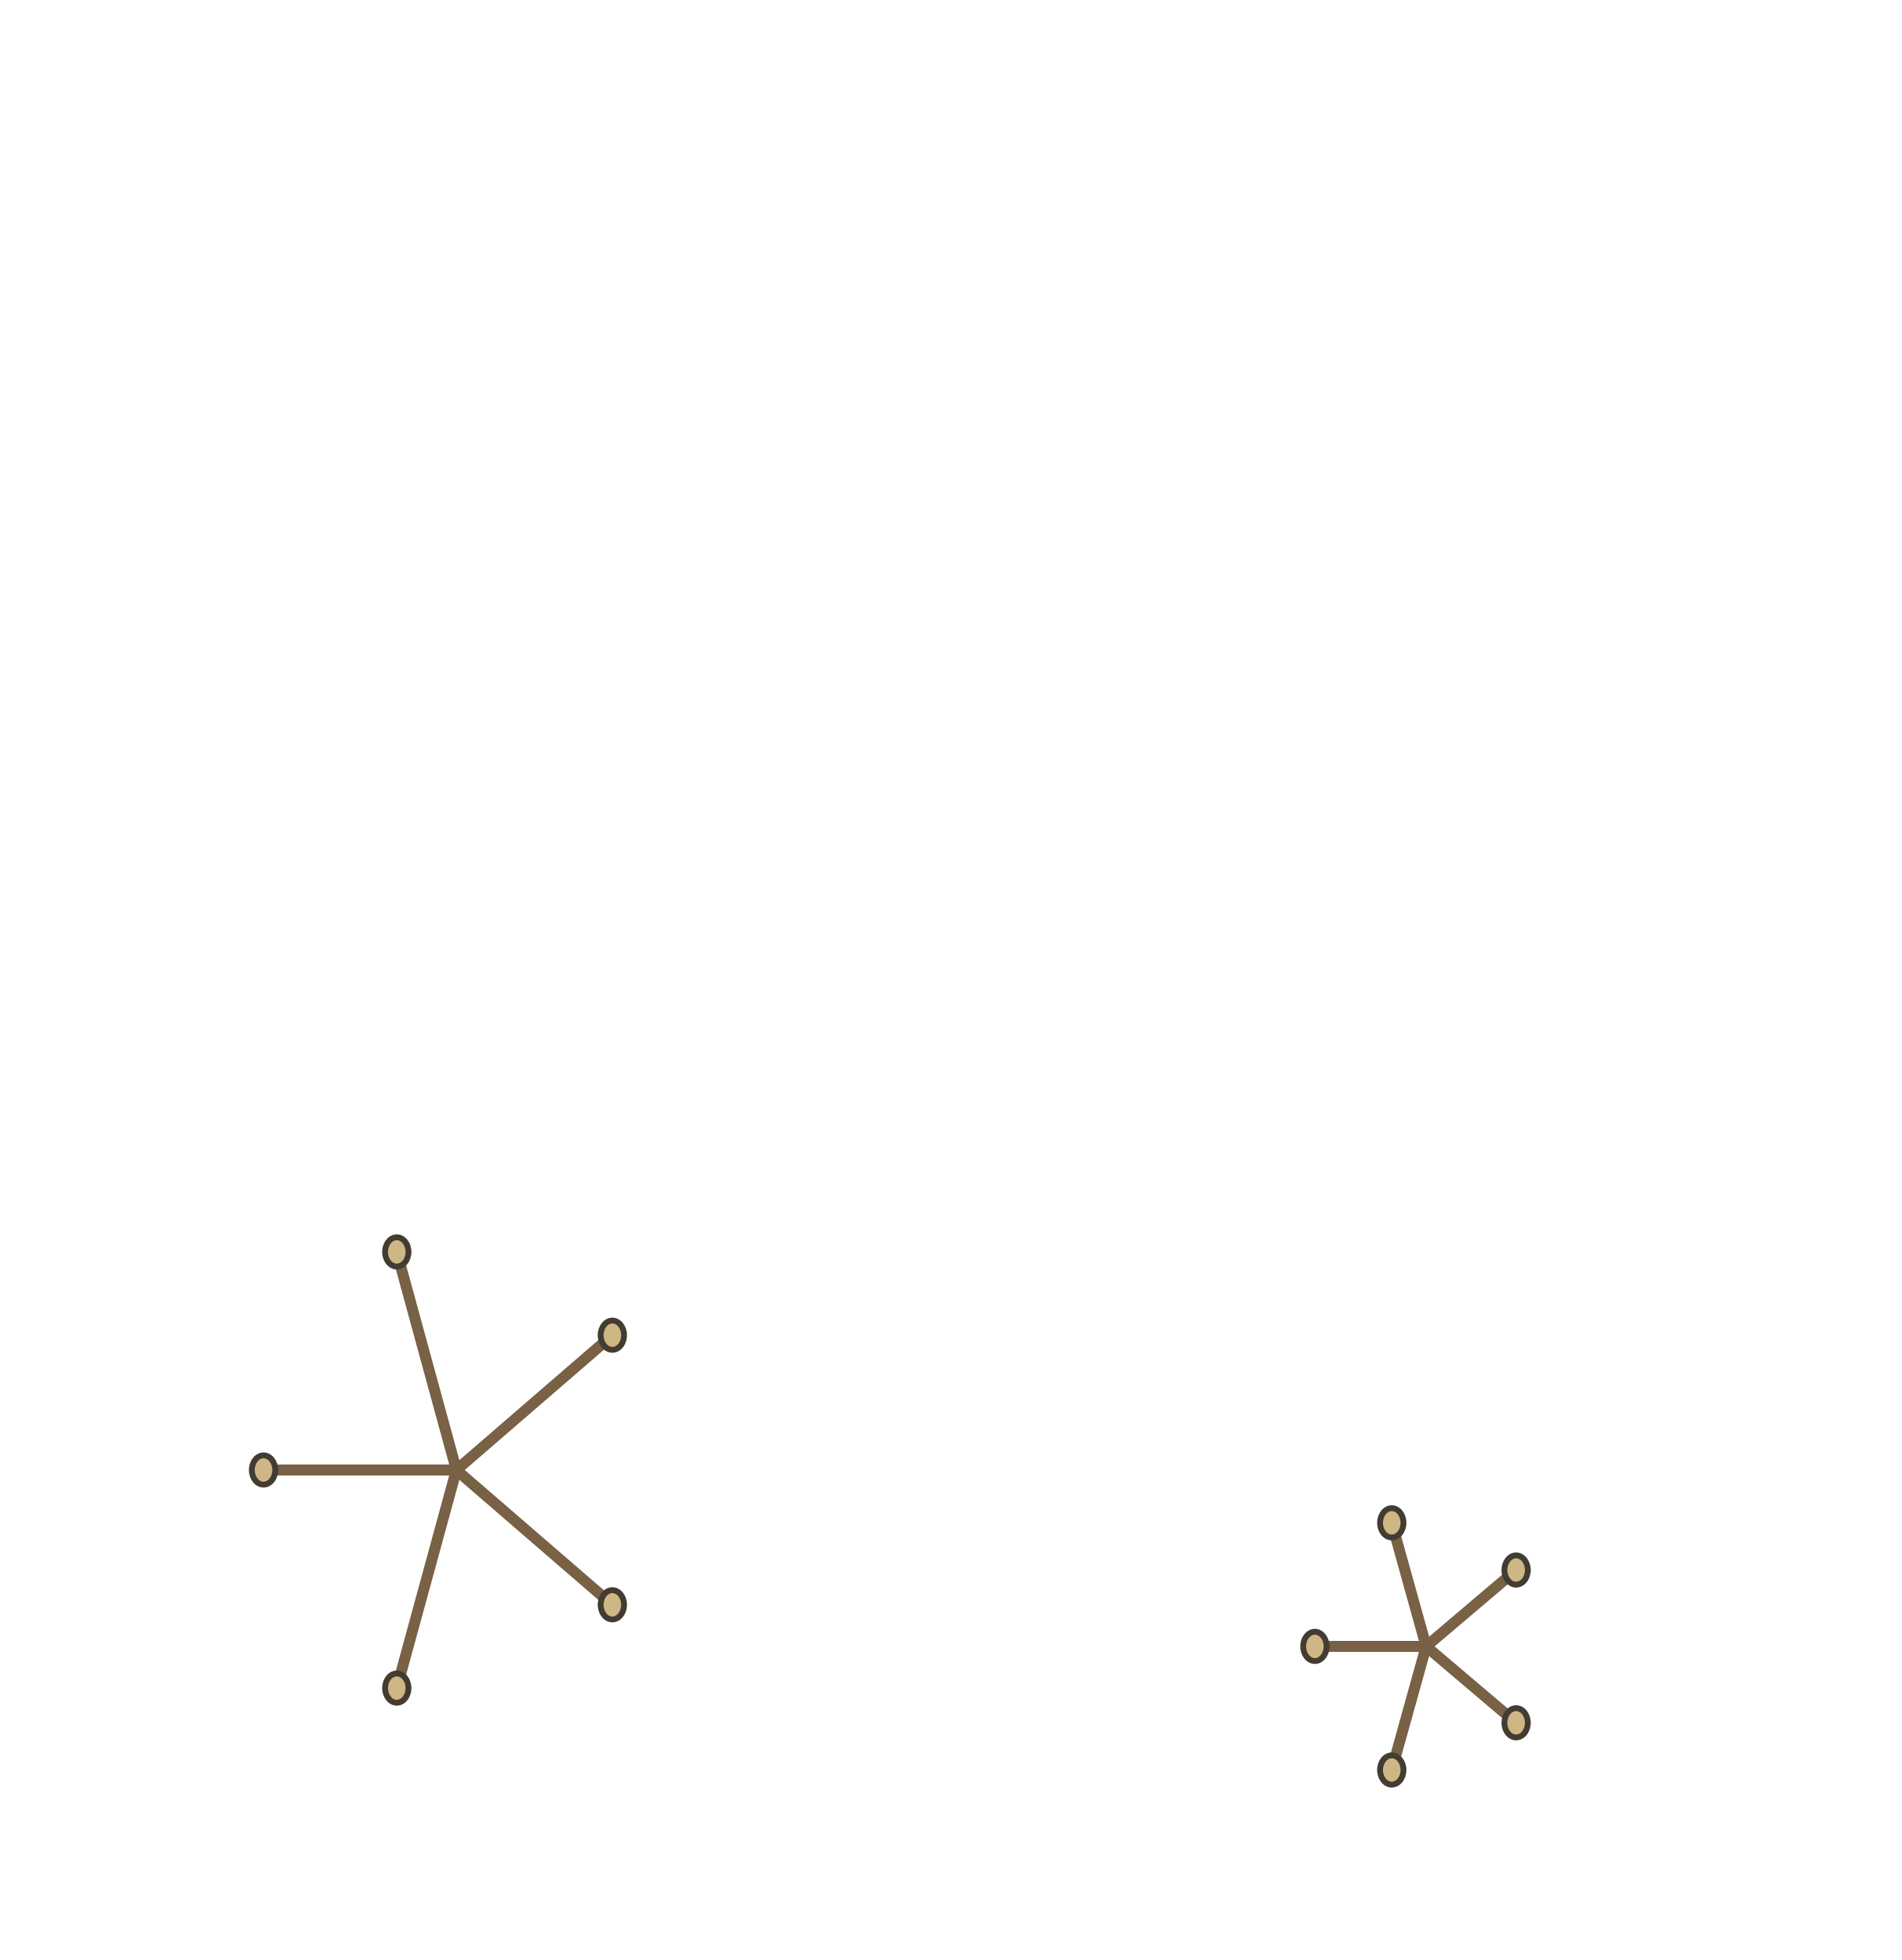
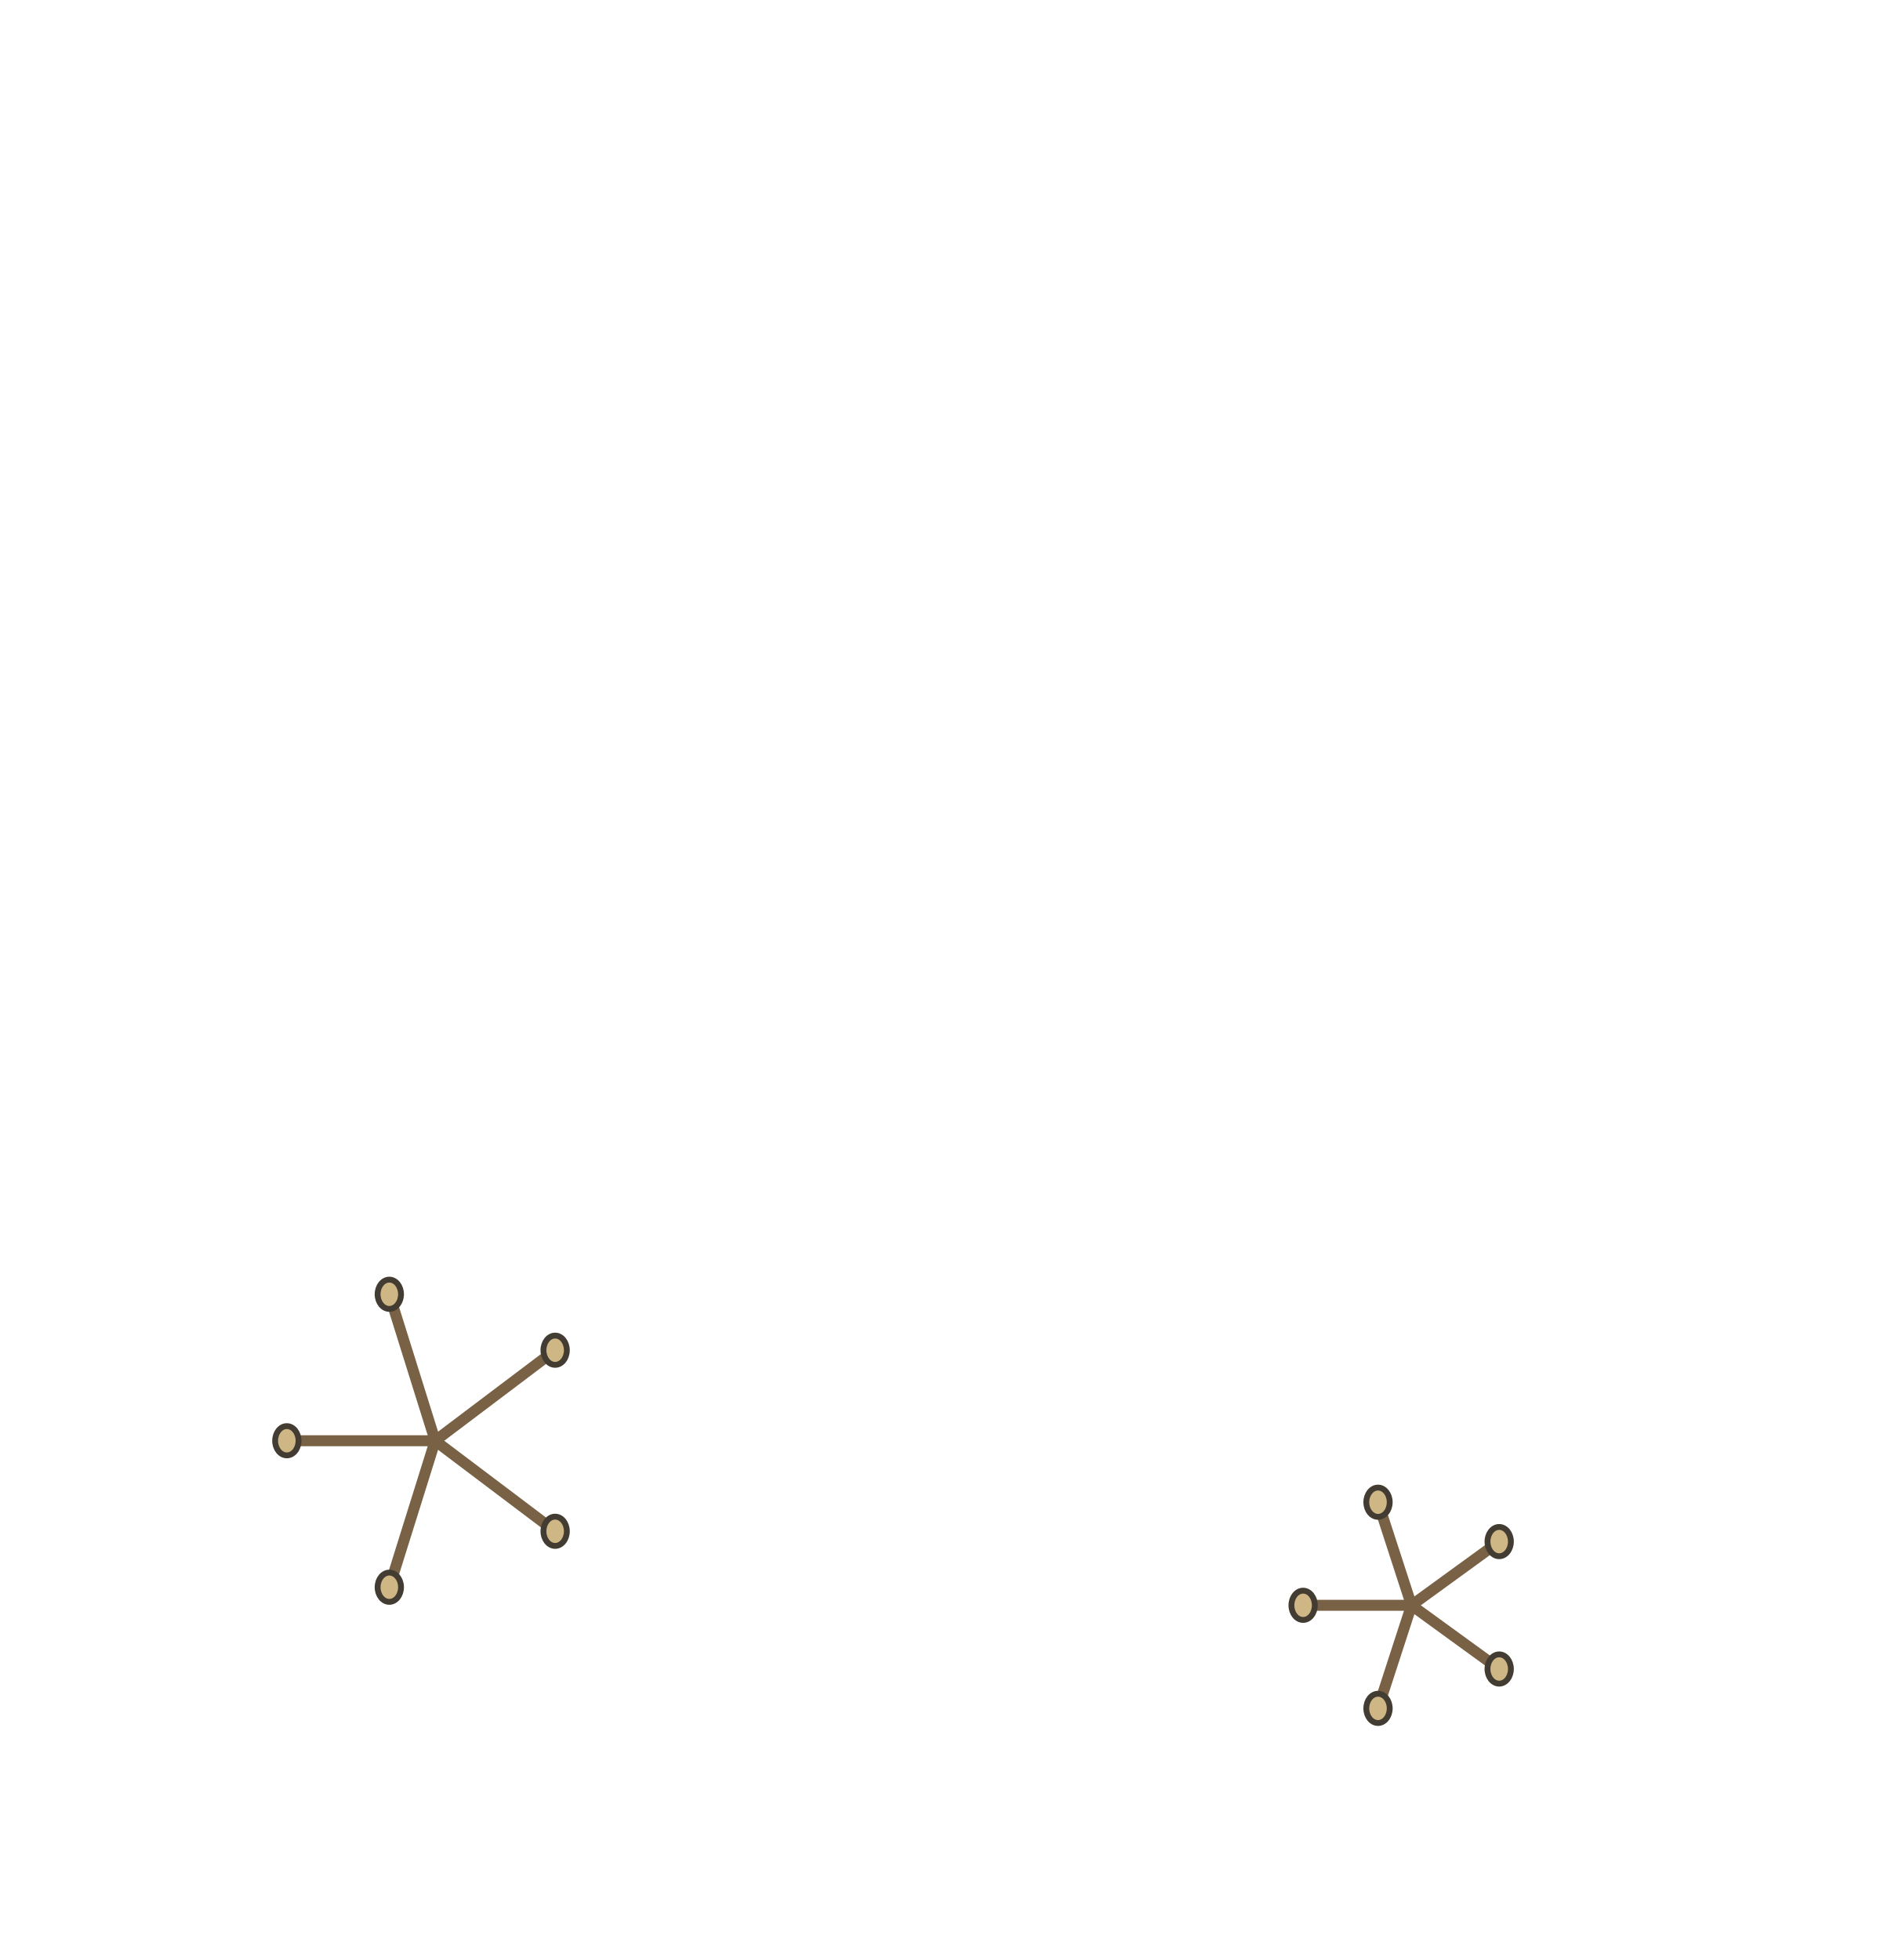
<svg xmlns="http://www.w3.org/2000/svg" width="260" height="268">
-   <path d="M62.400 201.000 L36.036 201.000" stroke="#786144" stroke-width="1.5" />
-   <ellipse cx="36.036" cy="201.000" rx="1.6" ry="2" fill="#cfb685" stroke="#423c32" stroke-width=".8" />
-   <path d="M62.400 201.000 L54.253 171.179" stroke="#786144" stroke-width="1.5" />
-   <ellipse cx="54.253" cy="171.179" rx="1.6" ry="2" fill="#cfb685" stroke="#423c32" stroke-width=".8" />
-   <path d="M62.400 201.000 L83.729 182.569" stroke="#786144" stroke-width="1.5" />
-   <ellipse cx="83.729" cy="182.569" rx="1.6" ry="2" fill="#cfb685" stroke="#423c32" stroke-width=".8" />
-   <path d="M62.400 201.000 L83.729 219.431" stroke="#786144" stroke-width="1.5" />
-   <ellipse cx="83.729" cy="219.431" rx="1.6" ry="2" fill="#cfb685" stroke="#423c32" stroke-width=".8" />
-   <path d="M62.400 201.000 L54.253 230.821" stroke="#786144" stroke-width="1.5" />
-   <ellipse cx="54.253" cy="230.821" rx="1.6" ry="2" fill="#cfb685" stroke="#423c32" stroke-width=".8" />
-   <path d="M195.000 225.120 L179.790 225.120" stroke="#786144" stroke-width="1.5" />
-   <ellipse cx="179.790" cy="225.120" rx="1.6" ry="2" fill="#cfb685" stroke="#423c32" stroke-width=".8" />
-   <path d="M195.000 225.120 L190.300 208.221" stroke="#786144" stroke-width="1.5" />
-   <ellipse cx="190.300" cy="208.221" rx="1.6" ry="2" fill="#cfb685" stroke="#423c32" stroke-width=".8" />
-   <path d="M195.000 225.120 L207.305 214.676" stroke="#786144" stroke-width="1.5" />
-   <ellipse cx="207.305" cy="214.676" rx="1.6" ry="2" fill="#cfb685" stroke="#423c32" stroke-width=".8" />
-   <path d="M195.000 225.120 L207.305 235.564" stroke="#786144" stroke-width="1.5" />
-   <ellipse cx="207.305" cy="235.564" rx="1.6" ry="2" fill="#cfb685" stroke="#423c32" stroke-width=".8" />
-   <path d="M195.000 225.120 L190.300 242.019" stroke="#786144" stroke-width="1.5" />
-   <ellipse cx="190.300" cy="242.019" rx="1.6" ry="2" fill="#cfb685" stroke="#423c32" stroke-width=".8" />
+   <path d="M59.500 197.000 L39.220 197.000" stroke="#786144" stroke-width="1.5" />
+   <ellipse cx="39.220" cy="197.000" rx="1.6" ry="2" fill="#cfb685" stroke="#423c32" stroke-width=".8" />
+   <path d="M59.500 197.000 L53.233 176.971" stroke="#786144" stroke-width="1.5" />
+   <ellipse cx="53.233" cy="176.971" rx="1.6" ry="2" fill="#cfb685" stroke="#423c32" stroke-width=".8" />
+   <path d="M59.500 197.000 L75.907 184.621" stroke="#786144" stroke-width="1.5" />
+   <ellipse cx="75.907" cy="184.621" rx="1.6" ry="2" fill="#cfb685" stroke="#423c32" stroke-width=".8" />
+   <path d="M59.500 197.000 L75.907 209.379" stroke="#786144" stroke-width="1.5" />
+   <ellipse cx="75.907" cy="209.379" rx="1.6" ry="2" fill="#cfb685" stroke="#423c32" stroke-width=".8" />
+   <path d="M59.500 197.000 L53.233 217.029" stroke="#786144" stroke-width="1.5" />
+   <ellipse cx="53.233" cy="217.029" rx="1.6" ry="2" fill="#cfb685" stroke="#423c32" stroke-width=".8" />
+   <path d="M193.000 219.500 L178.180 219.500" stroke="#786144" stroke-width="1.5" />
+   <ellipse cx="178.180" cy="219.500" rx="1.6" ry="2" fill="#cfb685" stroke="#423c32" stroke-width=".8" />
+   <path d="M193.000 219.500 L188.420 205.405" stroke="#786144" stroke-width="1.5" />
+   <ellipse cx="188.420" cy="205.405" rx="1.6" ry="2" fill="#cfb685" stroke="#423c32" stroke-width=".8" />
+   <path d="M193.000 219.500 L204.990 210.789" stroke="#786144" stroke-width="1.5" />
+   <ellipse cx="204.990" cy="210.789" rx="1.6" ry="2" fill="#cfb685" stroke="#423c32" stroke-width=".8" />
+   <path d="M193.000 219.500 L204.990 228.211" stroke="#786144" stroke-width="1.5" />
+   <ellipse cx="204.990" cy="228.211" rx="1.6" ry="2" fill="#cfb685" stroke="#423c32" stroke-width=".8" />
+   <path d="M193.000 219.500 L188.420 233.595" stroke="#786144" stroke-width="1.5" />
+   <ellipse cx="188.420" cy="233.595" rx="1.6" ry="2" fill="#cfb685" stroke="#423c32" stroke-width=".8" />
</svg>
